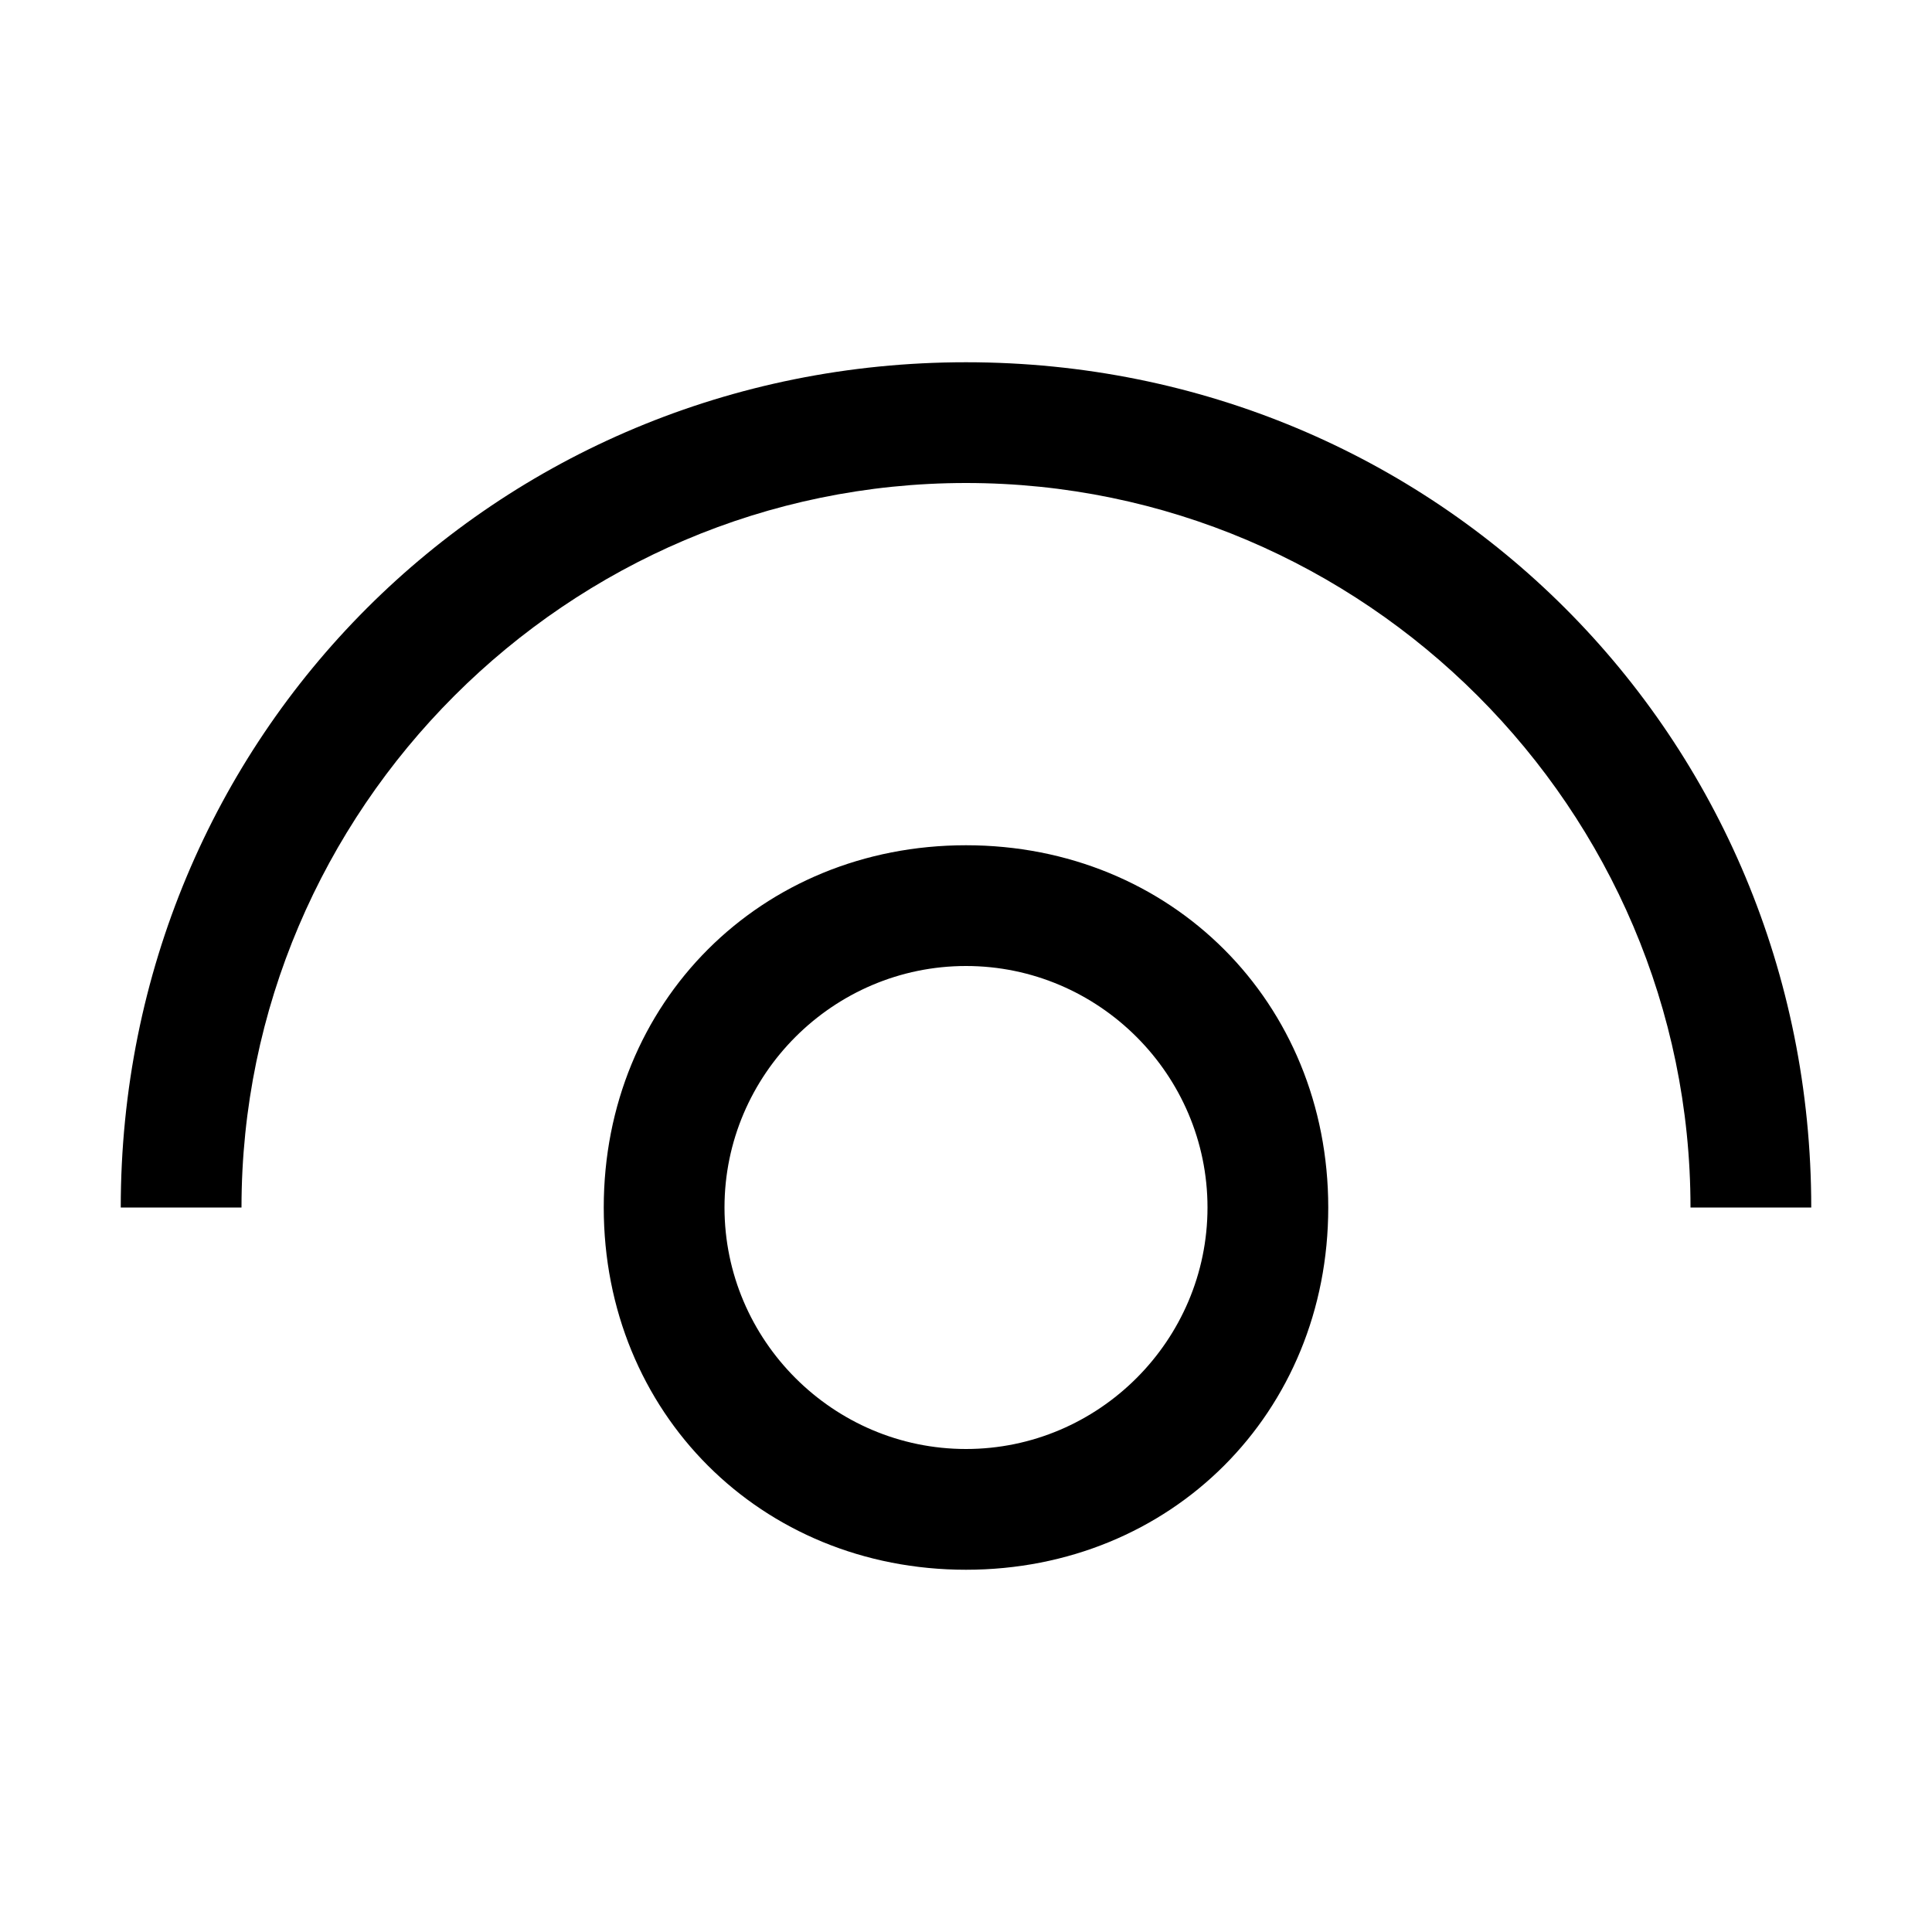
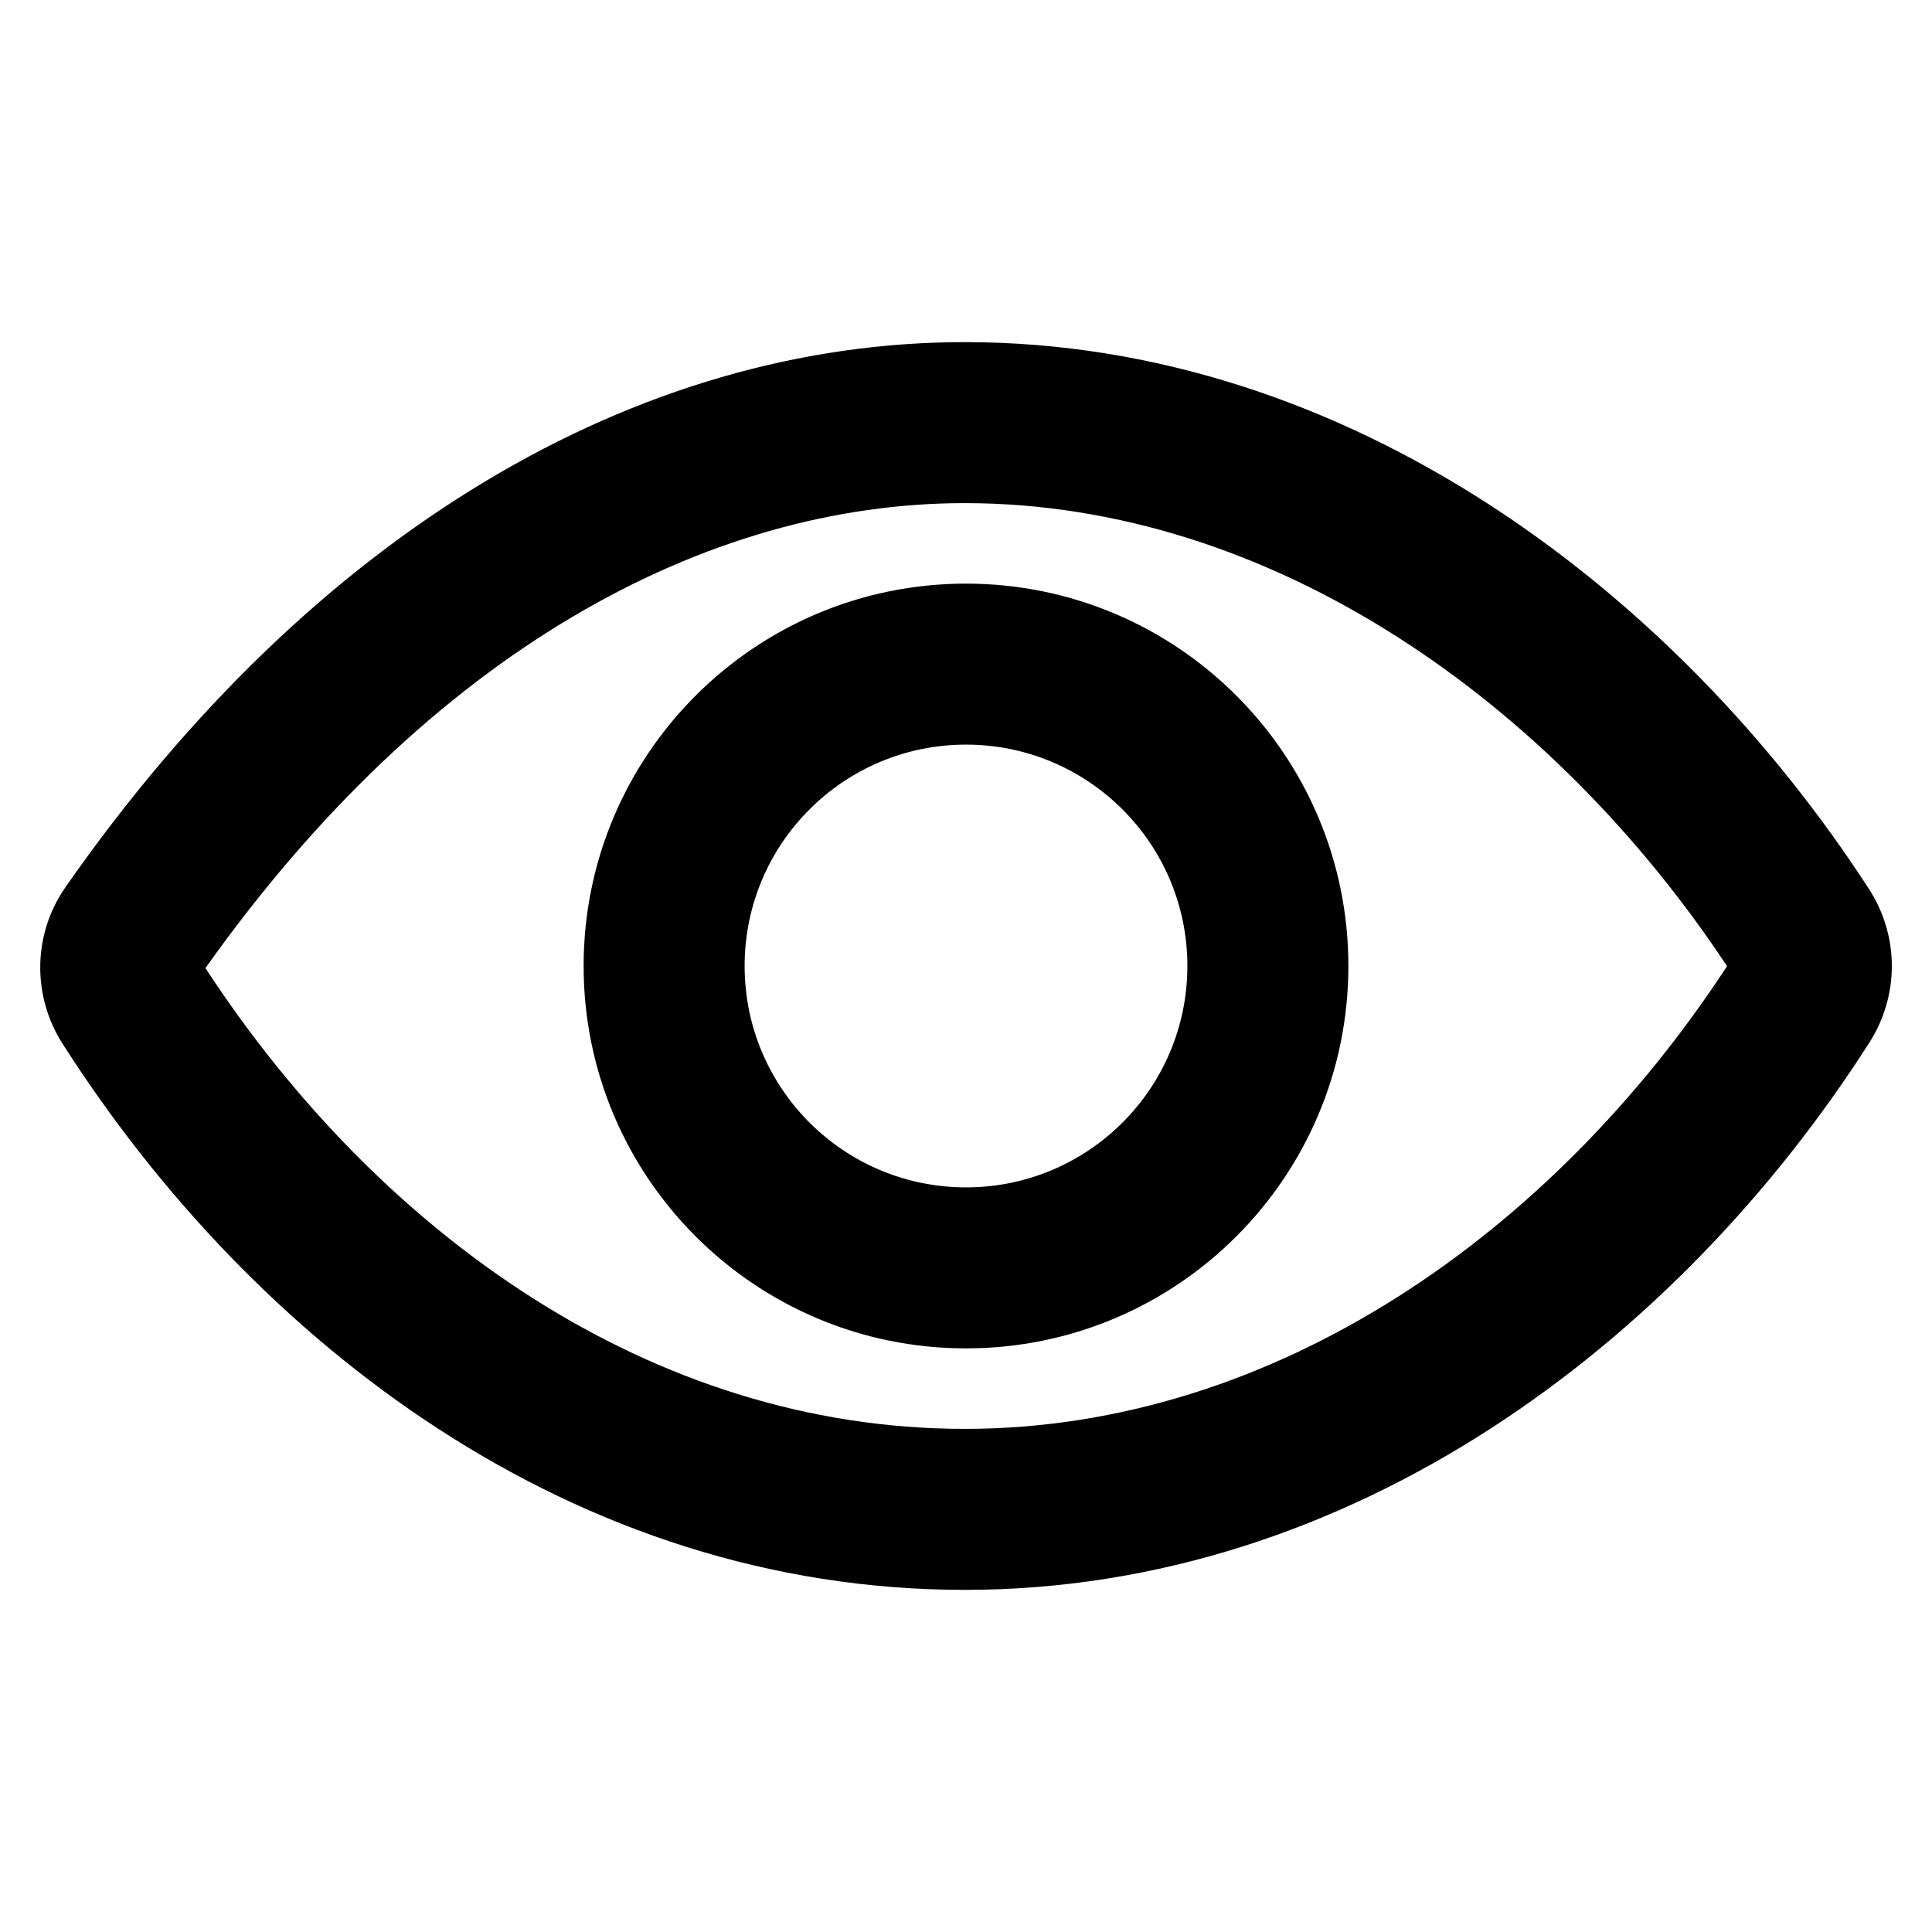
- <svg xmlns="http://www.w3.org/2000/svg" width="16" height="16" viewBox="0 0 16 16" fill="currentColor">
-   <path fill-rule="evenodd" clip-rule="evenodd" d="M1 10c0-3.9 3.1-7 7-7s7 3.1 7 7h-1c0-3.3-2.7-6-6-6s-6 2.7-6 6H1zm4 0c0-1.7 1.3-3 3-3s3 1.3 3 3-1.3 3-3 3-3-1.3-3-3zm1 0c0 1.1.9 2 2 2s2-.9 2-2-.9-2-2-2-2 .9-2 2z" />
+ <svg xmlns="http://www.w3.org/2000/svg" width="24" height="24" viewBox="0 0 24 24" fill="currentColor">
+   <path fill-rule="evenodd" clip-rule="evenodd" d="M0.813 11.021C3.896 6.602 7.919 4.25 11.984 4.25C16.748 4.25 20.826 7.35 23.22 11.048L23.221 11.05C23.404 11.334 23.501 11.664 23.501 12.001C23.501 12.337 23.404 12.666 23.223 12.95C20.829 16.697 16.777 19.75 11.984 19.75C7.14 19.75 3.165 16.702 0.778 12.967C0.592 12.677 0.495 12.338 0.5 11.993C0.505 11.647 0.613 11.31 0.81 11.026L0.813 11.021L0.813 11.021ZM2.552 12.026C4.703 15.317 8.083 17.75 11.984 17.75C15.844 17.75 19.299 15.302 21.454 12.002C19.289 8.734 15.806 6.25 11.984 6.25C8.78 6.25 5.351 8.084 2.552 12.026ZM12 9.25C10.481 9.25 9.25 10.481 9.25 12C9.25 13.519 10.481 14.75 12 14.75C13.519 14.75 14.75 13.519 14.75 12C14.75 10.481 13.519 9.25 12 9.25ZM7.25 12C7.25 9.377 9.377 7.25 12 7.25C14.623 7.25 16.75 9.377 16.75 12C16.75 14.623 14.623 16.75 12 16.75C9.377 16.75 7.25 14.623 7.25 12Z" />
</svg>
